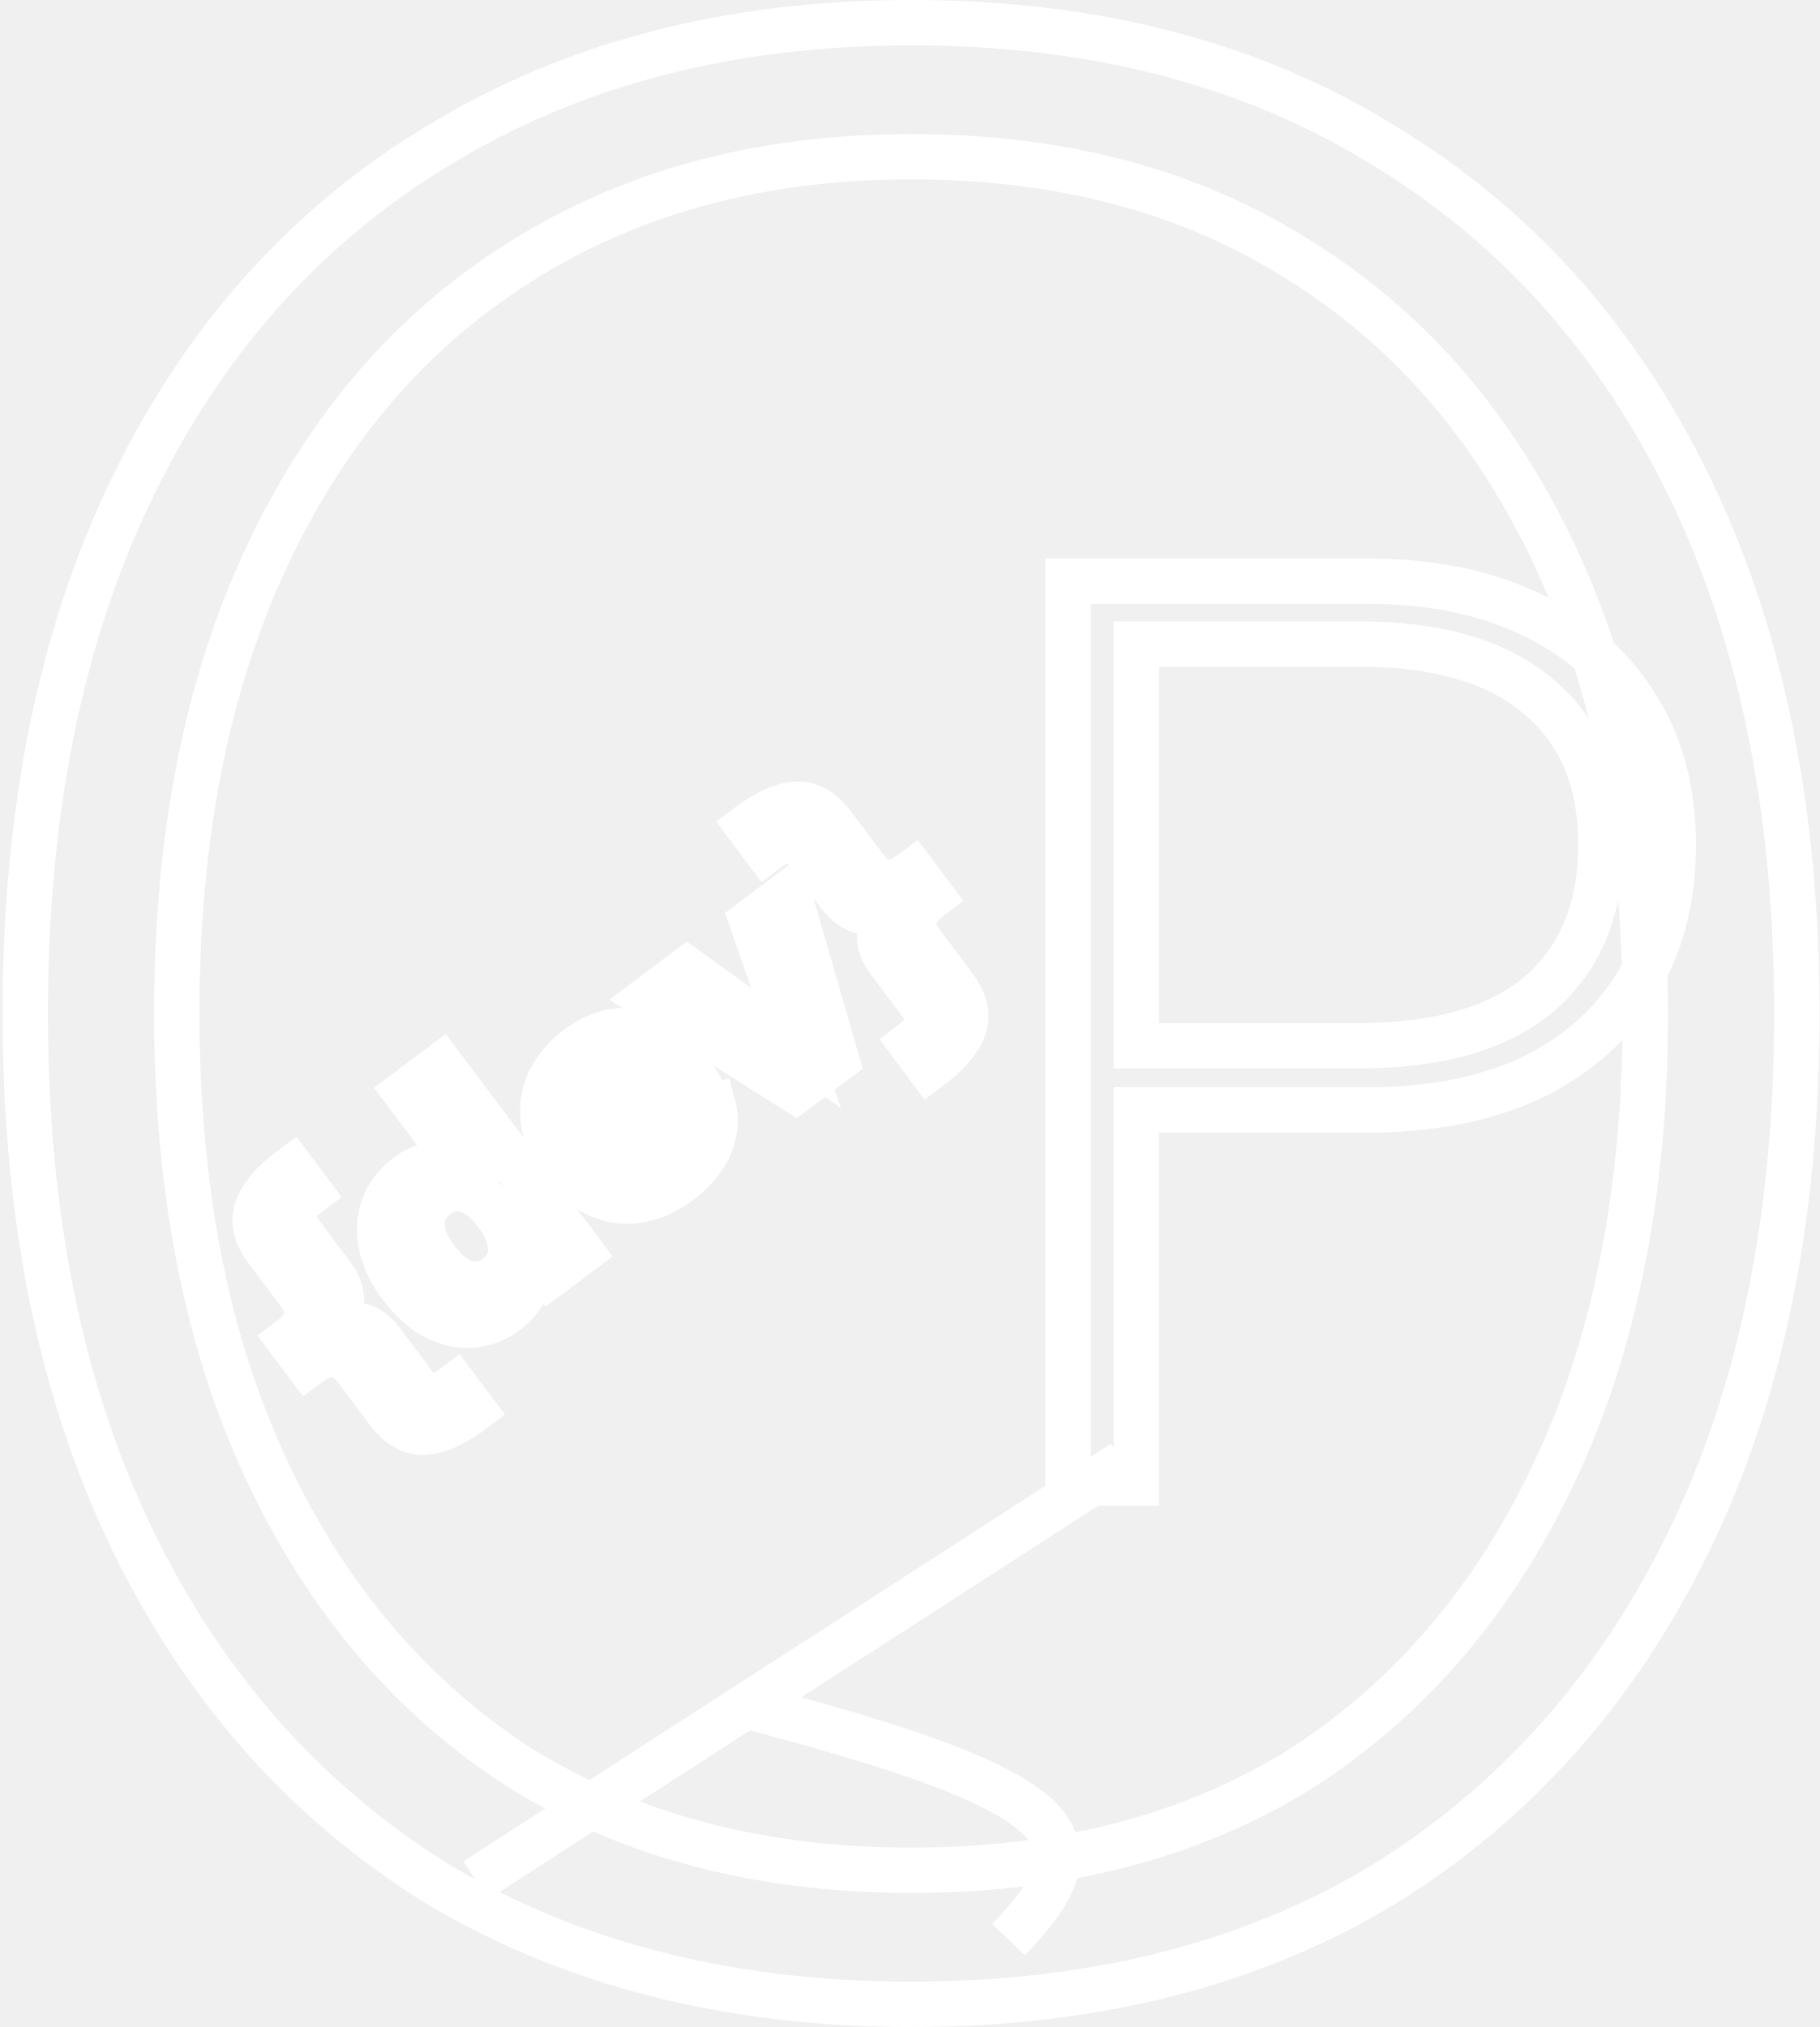
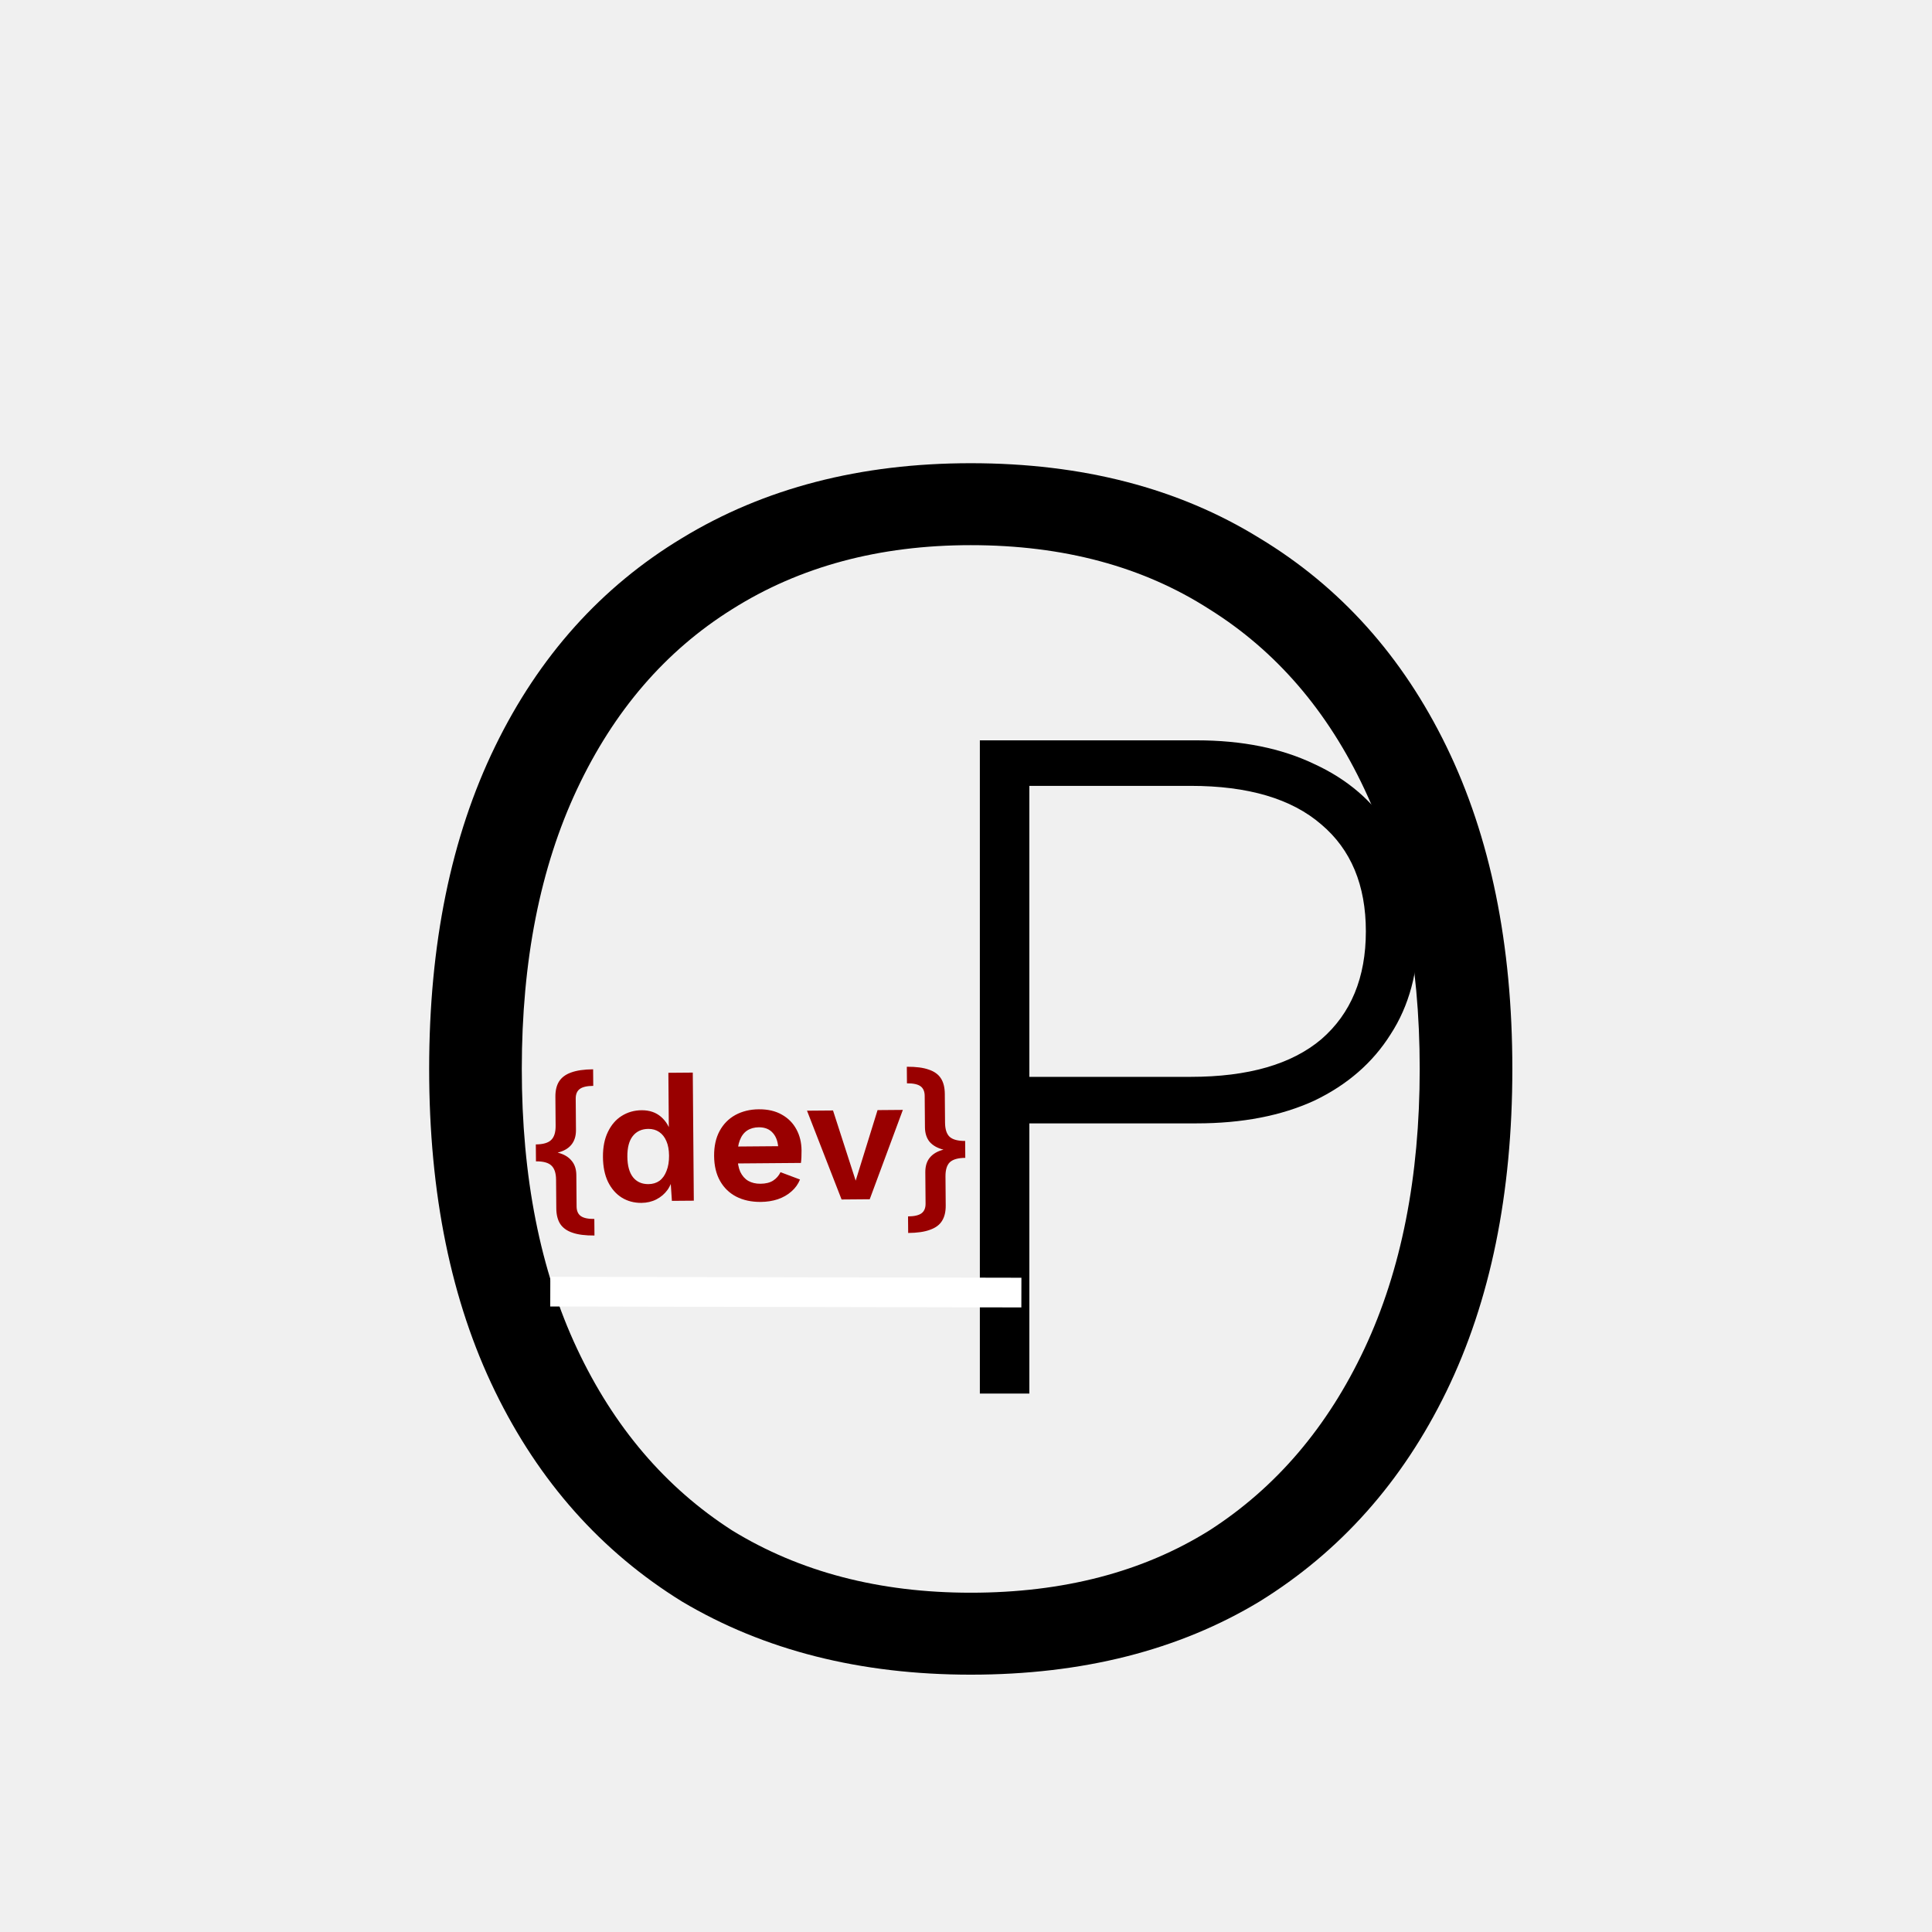
- <svg xmlns="http://www.w3.org/2000/svg" width="562" height="626" viewBox="0 0 562 626" fill="none">
-   <path d="M346.915 451.723L146.915 580.723M231 527C332 553.5 342 567.5 311.5 599M281.4 7C337.8 7 386.4 19.6 427.2 44.8C468 69.4 499.5 104.5 521.7 150.1C543.9 195.7 555 250 555 313C555 376 543.9 430.3 521.7 475.9C499.5 521.5 468 556.9 427.2 582.1C386.4 606.7 337.8 619 281.4 619C225.6 619 177 606.7 135.6 582.1C94.8 556.9 63.3 521.5 41.1 475.9C18.9 430.3 7.8 376 7.8 313C7.8 250 18.9 195.7 41.1 150.1C63.3 104.5 94.8 69.4 135.6 44.8C177 19.6 225.6 7 281.4 7ZM281.4 48.4C235.2 48.4 195 59.2 160.8 80.8C127.2 101.8 101.1 132.1 82.5 171.7C63.9 211.3 54.6 258.4 54.6 313C54.6 367.6 63.9 414.7 82.5 454.3C101.1 493.9 127.2 524.5 160.8 546.1C195 567.1 235.2 577.6 281.4 577.6C328.2 577.6 368.4 567.1 402 546.1C435.6 524.5 461.7 493.9 480.3 454.3C498.9 414.7 508.2 367.6 508.2 313C508.2 258.4 498.9 211.3 480.3 171.7C461.7 132.1 435.6 101.8 402 80.8C368.4 59.2 328.2 48.4 281.4 48.4ZM422.306 179.48C441.718 179.48 458.457 182.856 472.524 189.608C486.591 196.079 497.422 205.363 505.018 217.46C512.895 229.557 516.834 244.046 516.834 260.926C516.834 278.087 512.895 292.717 505.018 304.814C497.422 316.911 486.591 326.336 472.524 333.088C458.457 339.559 441.718 342.794 422.306 342.794H350.988V458H329.888V179.48H422.306ZM419.774 322.96C444.25 322.96 462.818 317.615 475.478 306.924C488.138 295.952 494.468 280.619 494.468 260.926C494.468 241.233 488.138 226.041 475.478 215.35C462.818 204.378 444.25 198.892 419.774 198.892H350.988V322.96H419.774ZM146.154 435.464C142.048 438.545 138.402 440.573 135.215 441.547C132.122 442.534 129.309 442.561 126.775 441.629C124.295 440.656 121.995 438.756 119.874 435.93L110.212 423.052C107.971 420.066 105.677 418.453 103.331 418.213C101.037 417.934 98.264 419.014 95.011 421.455L89.31 413.856C92.562 411.416 94.375 409.055 94.748 406.775C95.174 404.455 94.267 401.802 92.026 398.816L82.304 385.858C80.183 383.031 79.023 380.318 78.822 377.718C78.635 375.025 79.448 372.332 81.26 369.638C83.087 366.851 86.053 363.917 90.159 360.836L95.74 368.275C92.914 370.396 91.228 372.369 90.681 374.196C90.135 376.023 90.602 377.923 92.083 379.896L102.645 393.974C104.686 396.693 105.627 399.446 105.467 402.233C105.321 404.926 104.128 407.613 101.889 410.294C105.129 408.946 108.082 408.606 110.749 409.272C113.429 409.845 115.789 411.491 117.83 414.21L128.393 428.288C129.873 430.261 131.567 431.241 133.473 431.227C135.38 431.213 137.746 430.146 140.573 428.026L146.154 435.464ZM156.507 405.068C153.2 407.549 149.621 408.943 145.767 409.251C141.967 409.518 138.161 408.665 134.347 406.693C130.586 404.68 127.086 401.514 123.845 397.195C120.524 392.769 118.476 388.43 117.702 384.176C116.888 379.87 117.187 375.936 118.6 372.376C120.026 368.723 122.392 365.655 125.698 363.175C129.217 360.534 132.884 359.367 136.697 359.672C140.511 359.978 143.964 361.471 147.058 364.15L146.978 366.21L125.313 337.335L136.271 329.113L179.423 386.624L169.584 394.006L159.742 382.388L161.582 382.007C163.089 384.794 163.876 387.62 163.944 390.487C163.971 393.3 163.351 395.974 162.085 398.507C160.819 401.041 158.959 403.228 156.507 405.068ZM153.404 394.269C155.324 392.829 156.617 391.108 157.283 389.108C157.909 387.055 157.876 384.788 157.182 382.308C156.541 379.788 155.221 377.195 153.22 374.529C151.3 371.969 149.306 370.09 147.239 368.89C145.132 367.637 143.025 367.051 140.919 367.132C138.812 367.212 136.826 367.952 134.959 369.353C131.973 371.593 130.427 374.42 130.321 377.834C130.228 381.154 131.702 384.84 134.743 388.893C137.784 392.946 140.931 395.418 144.185 396.311C147.398 397.15 150.471 396.47 153.404 394.269ZM210.094 364.86C205.882 368.021 201.582 369.955 197.196 370.663C192.862 371.33 188.682 370.758 184.655 368.945C180.628 367.133 176.974 364.04 173.693 359.668C170.412 355.295 168.465 350.922 167.851 346.549C167.236 342.176 167.829 338.022 169.628 334.088C171.481 330.115 174.38 326.647 178.326 323.687C182.379 320.646 186.438 318.892 190.505 318.424C194.531 317.903 198.352 318.496 201.965 320.202C205.539 321.854 208.666 324.467 211.347 328.04C212.147 329.106 212.881 330.139 213.547 331.139C214.214 332.139 214.775 333.052 215.228 333.879L183.313 357.826L177.611 350.227L204.727 329.881L200.888 335.762C198.368 332.402 195.654 330.396 192.747 329.744C189.894 329.051 187.081 329.745 184.308 331.825C182.281 333.346 180.882 335.146 180.109 337.226C179.389 339.266 179.376 341.526 180.07 344.006C180.724 346.433 182.131 349.086 184.292 351.965C186.412 354.792 188.573 356.838 190.773 358.104C192.987 359.277 195.18 359.756 197.353 359.543C199.58 359.289 201.76 358.362 203.893 356.761C206.239 355.001 207.792 353.127 208.552 351.14C209.311 349.154 209.491 347.06 209.09 344.86L220.33 341.678C221.037 344.398 221.071 347.164 220.431 349.978C219.845 352.751 218.653 355.438 216.853 358.039C215.067 360.546 212.814 362.819 210.094 364.86ZM232.236 284.487L243.594 275.964L258.405 327.361L245.767 336.844L200.561 308.253L212.239 299.491L245.864 323.644L232.236 284.487ZM231.008 255.154C235.114 252.073 238.734 250.065 241.867 249.131C245.013 248.104 247.827 248.077 250.307 249.049C252.747 249.969 255.047 251.869 257.208 254.748L266.871 267.626C269.111 270.612 271.378 272.245 273.672 272.525C276.018 272.764 278.818 271.664 282.071 269.223L287.772 276.822C284.52 279.262 282.68 281.643 282.254 283.963C281.881 286.243 282.815 288.876 285.056 291.862L294.778 304.82C296.899 307.647 298.059 310.36 298.26 312.96C298.501 315.613 297.688 318.306 295.822 321.04C294.049 323.787 291.109 326.701 287.003 329.782L281.422 322.343C284.248 320.222 285.934 318.249 286.481 316.422C287.027 314.595 286.56 312.695 285.08 310.722L274.517 296.644C272.476 293.925 271.529 291.218 271.675 288.525C271.834 285.738 273.007 283.025 275.193 280.384C272.007 281.692 269.074 282.059 266.393 281.486C263.727 280.82 261.373 279.127 259.332 276.408L248.769 262.33C247.289 260.357 245.596 259.377 243.689 259.391C241.782 259.405 239.416 260.472 236.59 262.592L231.008 255.154Z" stroke="white" stroke-width="14" />
+ <svg xmlns="http://www.w3.org/2000/svg" width="1200" height="1200" viewBox="0 0 654 976" fill="none">
+   <style>
+     path{
+         fill: #000;
+     }
+     path#red{
+         fill: #990000;
+     }
+     @media ( prefers-color-scheme: dark ) {
+ 			path {
+ 				fill: #FFFFFF;
+ 			}
+ 		}
+ </style>
+   <path d="M329.4 234C385.8 234 434.4 246.6 475.2 271.8C516 296.4 547.5 331.5 569.7 377.1C591.9 422.7 603 477 603 540C603 603 591.9 657.3 569.7 702.9C547.5 748.5 516 783.9 475.2 809.1C434.4 833.7 385.8 846 329.4 846C273.6 846 225 833.7 183.6 809.1C142.8 783.9 111.3 748.5 89.1 702.9C66.9 657.3 55.8 603 55.8 540C55.8 477 66.9 422.7 89.1 377.1C111.3 331.5 142.8 296.4 183.6 271.8C225 246.6 273.6 234 329.4 234ZM329.4 275.4C283.2 275.4 243 286.2 208.8 307.8C175.2 328.8 149.1 359.1 130.5 398.7C111.9 438.3 102.6 485.4 102.6 540C102.6 594.6 111.9 641.7 130.5 681.3C149.1 720.9 175.2 751.5 208.8 773.1C243 794.1 283.2 804.6 329.4 804.6C376.2 804.6 416.4 794.1 450 773.1C483.6 751.5 509.7 720.9 528.3 681.3C546.9 641.7 556.2 594.6 556.2 540C556.2 485.4 546.9 438.3 528.3 398.7C509.7 359.1 483.6 328.8 450 307.8C416.4 286.2 376.2 275.4 329.4 275.4Z" fill="white" />
+   <path d="M443.5 374C466.5 374 486.333 378 503 386C519.667 393.667 532.5 404.667 541.5 419C550.833 433.333 555.5 450.5 555.5 470.5C555.5 490.833 550.833 508.167 541.5 522.5C532.5 536.833 519.667 548 503 556C486.333 563.667 466.5 567.5 443.5 567.5H359V704H334V374H443.5ZM440.5 544C469.5 544 491.5 537.667 506.5 525C521.5 512 529 493.833 529 470.5C529 447.167 521.5 429.167 506.5 416.5C491.5 403.5 469.5 397 440.5 397H359V544H440.5Z" fill="white" />
+   <line x1="354.978" y1="652.985" x2="116.985" y2="652.5" stroke="white" stroke-width="15" />
+   <path id="red" d="M139.309 624.152C134.69 624.19 130.966 623.71 128.137 622.713C125.37 621.775 123.318 620.292 121.981 618.263C120.705 616.233 120.053 613.628 120.028 610.448L119.91 595.959C119.883 592.599 119.084 590.205 117.512 588.778C116 587.35 113.415 586.651 109.755 586.681L109.685 578.131C113.345 578.101 115.919 577.361 117.408 575.908C118.956 574.456 119.716 572.05 119.689 568.69L119.571 554.11C119.545 550.93 120.154 548.345 121.398 546.355C122.701 544.305 124.729 542.788 127.481 541.806C130.293 540.763 134.009 540.223 138.629 540.185L138.696 548.555C135.517 548.581 133.241 549.109 131.869 550.14C130.497 551.172 129.821 552.797 129.839 555.017L129.967 570.856C129.992 573.916 129.202 576.413 127.598 578.346C126.053 580.219 123.753 581.527 120.699 582.272C123.765 583.027 126.086 584.358 127.662 586.266C129.297 588.112 130.127 590.566 130.152 593.626L130.28 609.465C130.298 611.685 131.001 613.299 132.389 614.308C133.778 615.317 136.062 615.809 139.242 615.783L139.309 624.152ZM163.048 607.669C159.328 607.7 155.99 606.797 153.035 604.961C150.14 603.124 147.839 600.473 146.131 597.006C144.482 593.54 143.639 589.376 143.599 584.516C143.559 579.537 144.395 575.3 146.106 571.806C147.818 568.252 150.136 565.563 153.061 563.739C156.046 561.855 159.398 560.897 163.118 560.867C167.078 560.835 170.357 561.949 172.956 564.208C175.554 566.467 177.258 569.393 178.067 572.987L176.909 574.436L176.645 541.947L188.975 541.847L189.499 606.555L178.43 606.645L177.509 592.972L179.045 593.679C178.648 596.503 177.708 598.97 176.225 601.082C174.741 603.134 172.864 604.74 170.594 605.898C168.323 607.057 165.808 607.647 163.048 607.669ZM166.571 598.191C168.731 598.173 170.586 597.618 172.138 596.525C173.688 595.373 174.875 593.713 175.697 591.546C176.58 589.379 177.009 586.796 176.985 583.796C176.961 580.916 176.521 578.489 175.665 576.516C174.809 574.483 173.596 572.933 172.028 571.865C170.459 570.798 168.625 570.273 166.525 570.29C163.165 570.317 160.535 571.539 158.634 573.954C156.793 576.309 155.891 579.767 155.928 584.326C155.965 588.886 156.923 592.359 158.803 594.743C160.682 597.068 163.271 598.217 166.571 598.191ZM223.341 607.181C218.602 607.219 214.454 606.323 210.899 604.491C207.404 602.66 204.683 600.012 202.735 596.547C200.786 593.083 199.792 588.891 199.752 583.971C199.713 579.051 200.639 574.844 202.53 571.348C204.422 567.853 207.07 565.161 210.475 563.273C213.94 561.385 217.892 560.423 222.332 560.387C226.892 560.35 230.769 561.249 233.964 563.083C237.159 564.857 239.609 567.327 241.315 570.494C243.02 573.6 243.889 577.163 243.921 581.183C243.931 582.383 243.91 583.523 243.859 584.603C243.808 585.684 243.726 586.645 243.612 587.486L207.704 587.777L207.634 579.227L238.143 578.98L232.221 581.188C232.19 577.408 231.297 574.505 229.54 572.479C227.844 570.453 225.436 569.452 222.316 569.478C220.036 569.496 218.06 570.052 216.389 571.146C214.778 572.239 213.561 573.869 212.739 576.035C211.916 578.142 211.517 580.816 211.544 584.055C211.569 587.235 212.041 589.872 212.958 591.964C213.934 593.996 215.267 595.516 216.955 596.522C218.703 597.528 220.777 598.021 223.177 598.002C225.817 597.98 227.943 597.453 229.554 596.42C231.166 595.387 232.415 593.967 233.3 592.159L243.14 595.86C242.199 598.207 240.746 600.229 238.779 601.925C236.873 603.621 234.574 604.929 231.881 605.851C229.248 606.713 226.401 607.156 223.341 607.181ZM282.32 560.801L295.1 560.697L278.365 605.834L264.146 605.95L246.681 561.09L259.821 560.983L271.269 596.442L282.32 560.801ZM297.104 538.9C301.723 538.863 305.417 539.343 308.186 540.34C311.013 541.277 313.065 542.761 314.342 544.791C315.618 546.76 316.269 549.365 316.295 552.605L316.413 567.095C316.44 570.454 317.209 572.848 318.721 574.276C320.293 575.703 322.908 576.402 326.568 576.372L326.638 584.922C322.978 584.952 320.374 585.693 318.825 587.146C317.337 588.598 316.607 591.004 316.634 594.364L316.752 608.943C316.778 612.123 316.169 614.708 314.925 616.698C313.682 618.748 311.654 620.265 308.842 621.248C306.09 622.29 302.404 622.83 297.784 622.867L297.717 614.498C300.896 614.472 303.172 613.943 304.544 612.912C305.916 611.881 306.592 610.256 306.574 608.036L306.446 592.196C306.421 589.136 307.181 586.67 308.726 584.797C310.33 582.864 312.63 581.526 315.624 580.781C312.617 580.026 310.297 578.725 308.662 576.878C307.086 574.97 306.286 572.487 306.261 569.427L306.133 553.587C306.115 551.368 305.412 549.753 304.024 548.744C302.635 547.736 300.351 547.244 297.171 547.27L297.104 538.9Z" fill="#990000" />
</svg>
